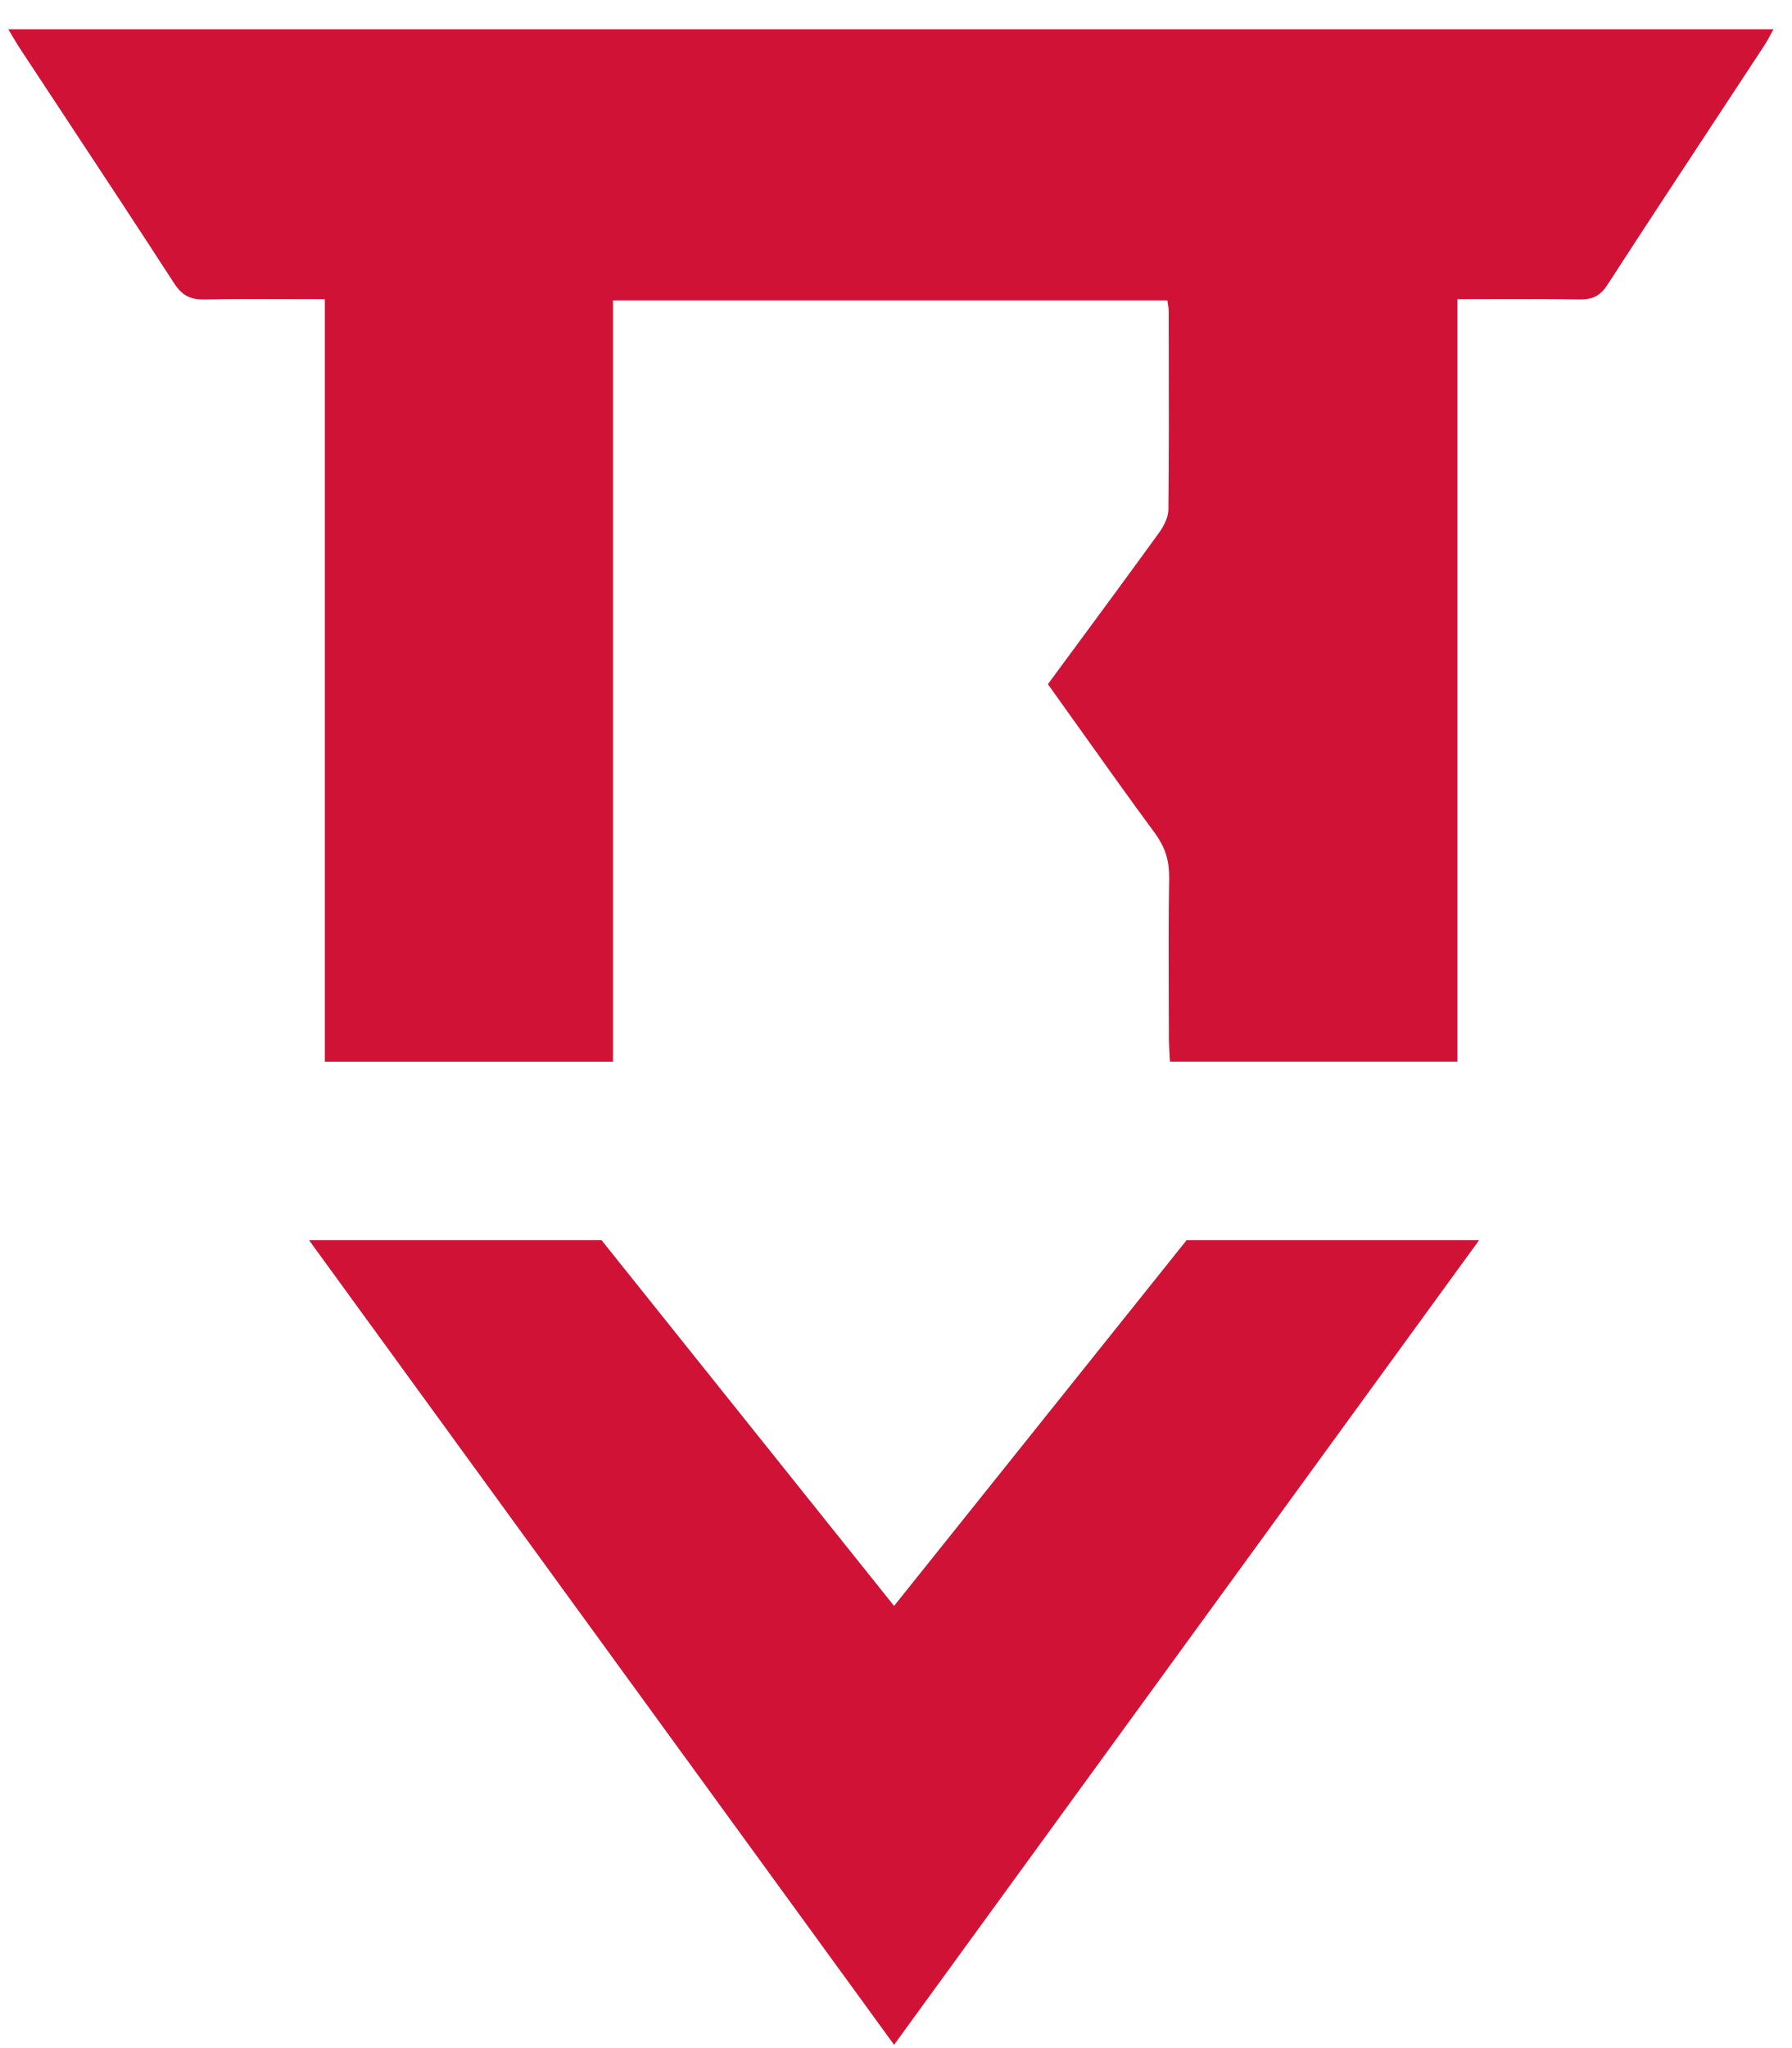
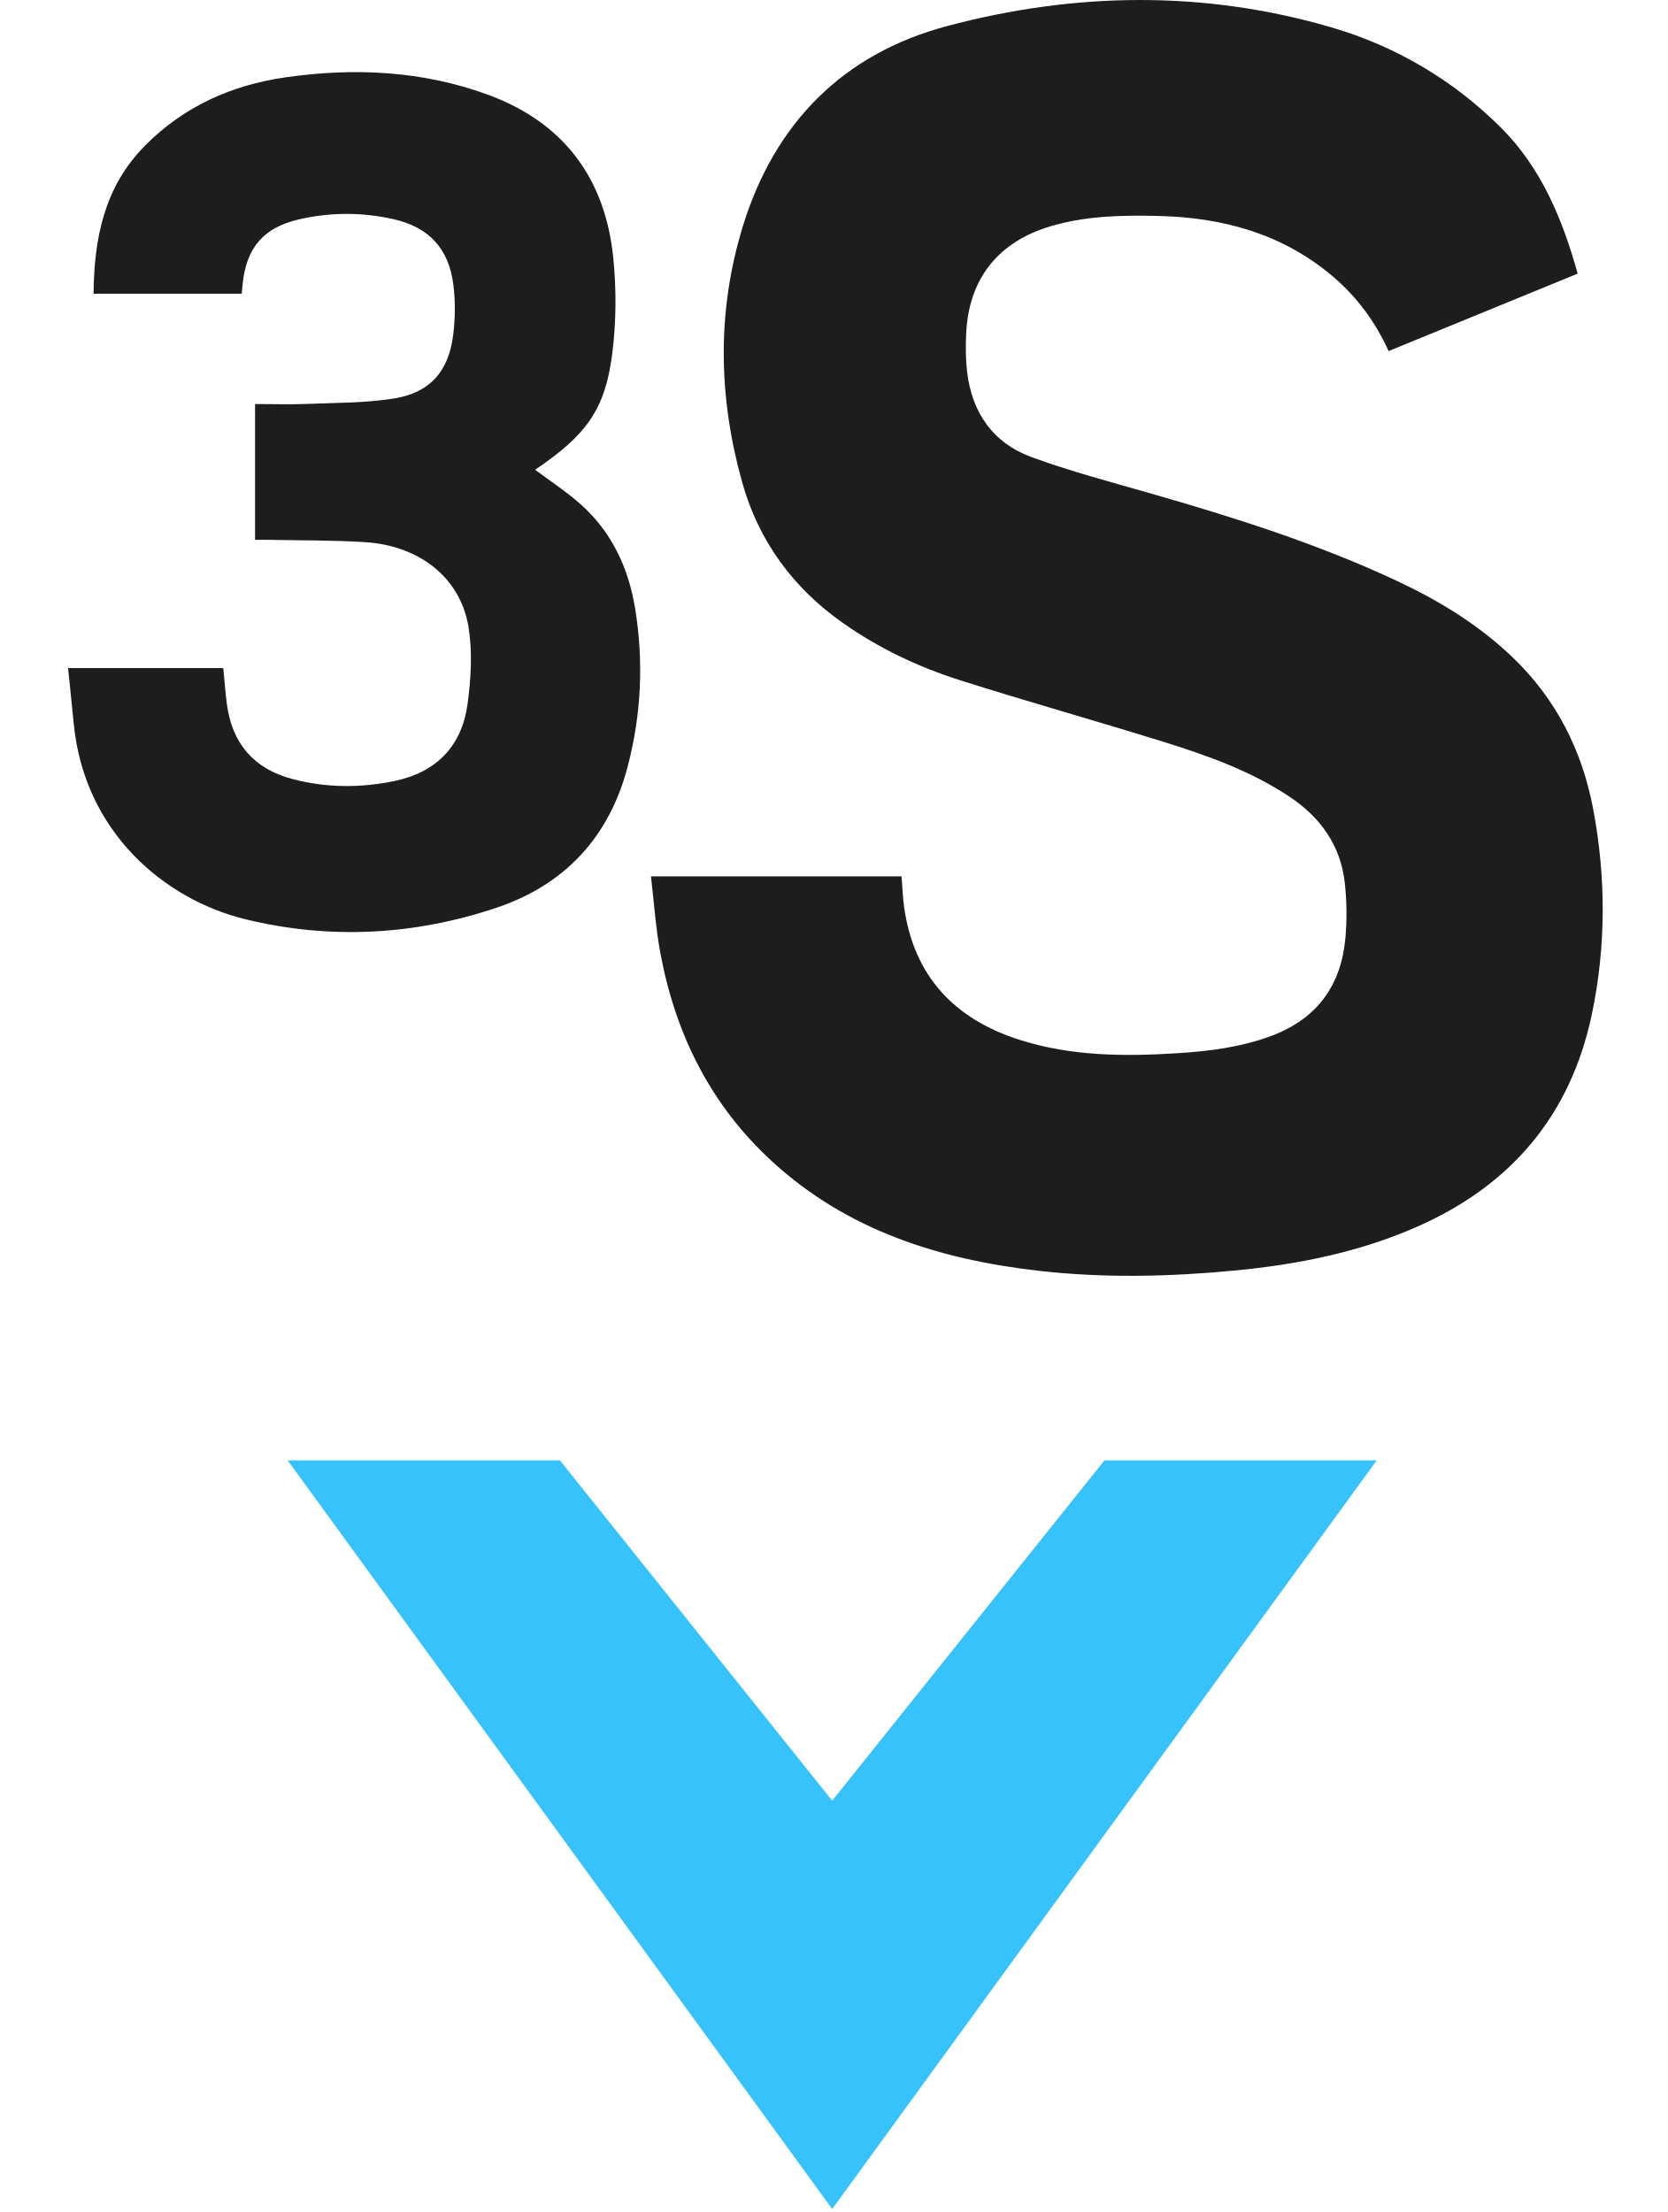
- <svg xmlns="http://www.w3.org/2000/svg" width="49" height="56" viewBox="0 0 49 56" fill="none">
-   <path fill-rule="evenodd" clip-rule="evenodd" d="M31.956 13.931C31.954 14.146 31.83 14.388 31.697 14.571C30.943 15.613 30.18 16.648 29.405 17.698C29.158 18.033 28.91 18.369 28.66 18.708C28.934 19.09 29.204 19.47 29.474 19.848C30.179 20.839 30.876 21.817 31.588 22.783C31.866 23.161 31.984 23.539 31.977 24.005C31.959 25.14 31.963 26.274 31.967 27.409C31.968 27.75 31.969 28.09 31.97 28.431C31.97 28.563 31.979 28.696 31.987 28.832C31.991 28.897 31.996 28.962 31.999 29.029H39.861V8.18C40.188 8.18 40.51 8.179 40.828 8.178C41.632 8.176 42.412 8.173 43.192 8.188C43.54 8.194 43.76 8.101 43.958 7.796C44.966 6.241 45.984 4.694 47.003 3.146C47.424 2.506 47.845 1.867 48.266 1.226C48.323 1.139 48.372 1.047 48.424 0.948C48.45 0.901 48.476 0.852 48.504 0.801H0.227C0.27 0.872 0.308 0.937 0.345 0.998C0.415 1.116 0.475 1.218 0.54 1.317C0.928 1.906 1.317 2.495 1.705 3.084C2.729 4.635 3.752 6.186 4.762 7.746C4.982 8.086 5.218 8.199 5.611 8.189C6.371 8.171 7.131 8.174 7.917 8.178C8.234 8.179 8.556 8.18 8.884 8.18V29.03H16.766V8.215H31.927C31.933 8.255 31.939 8.292 31.944 8.326C31.955 8.393 31.965 8.451 31.965 8.509C31.965 8.843 31.966 9.176 31.967 9.509C31.97 10.983 31.973 12.457 31.956 13.931ZM24.453 55.912L8.453 33.912H16.453L24.453 43.912L32.453 33.912H40.453L24.453 55.912Z" fill="#CF1235" />
+ <svg xmlns="http://www.w3.org/2000/svg" width="49px" height="65px" viewBox="0 0 49 65" version="1.1">
+   <g id="Порт-восток" stroke="none" stroke-width="1" fill="none" fill-rule="evenodd">
+     <g id="1-контакты-copy" transform="translate(-1403, -668)">
+       <g id="Group-5" transform="translate(1403.225, 668)">
+         <polygon id="Combined-Shape" fill="#36C3FC" points="8.227 42.913 24.227 64.913 40.227 42.913 32.227 42.913 24.227 52.913 16.227 42.913" />
+         <path d="M1.775,19.631 L6.336,19.631 C6.371,19.992 6.395,20.334 6.439,20.673 C6.587,21.835 7.225,22.59 8.361,22.89 C9.355,23.153 10.363,23.159 11.368,22.95 C12.606,22.692 13.349,21.916 13.514,20.681 C13.614,19.937 13.661,19.153 13.54,18.418 C13.301,16.975 12.101,16.034 10.502,15.931 C9.576,15.872 8.646,15.883 7.718,15.864 C7.577,15.861 7.435,15.863 7.269,15.863 L7.269,11.872 C7.79,11.872 8.299,11.89 8.807,11.869 C9.661,11.833 10.526,11.845 11.365,11.707 C12.415,11.535 12.956,10.91 13.09,9.849 C13.152,9.359 13.157,8.849 13.095,8.36 C12.959,7.291 12.364,6.667 11.319,6.436 C10.412,6.236 9.498,6.235 8.591,6.439 C7.519,6.68 7.01,7.272 6.902,8.364 C6.894,8.446 6.887,8.528 6.878,8.631 L2.524,8.631 C2.539,7.006 2.836,5.494 4.032,4.283 C5.173,3.128 6.579,2.501 8.161,2.273 C10.179,1.983 12.18,2.076 14.111,2.783 C16.331,3.596 17.551,5.232 17.792,7.553 C17.889,8.491 17.882,9.46 17.764,10.395 C17.556,12.041 16.998,12.789 15.498,13.804 C15.937,14.133 16.404,14.438 16.818,14.802 C17.739,15.614 18.236,16.671 18.434,17.864 C18.693,19.433 18.619,20.996 18.216,22.533 C17.673,24.601 16.367,26.005 14.349,26.679 C11.939,27.485 9.462,27.615 6.992,27.014 C4.587,26.429 2.245,24.43 1.941,21.259 C1.89,20.729 1.833,20.2 1.775,19.631 M46.131,8.041 C44.267,8.804 42.433,9.555 40.576,10.316 C40.183,9.452 39.644,8.722 38.936,8.122 C37.459,6.869 35.71,6.391 33.815,6.346 C32.754,6.32 31.697,6.34 30.664,6.643 C29.106,7.1 28.234,8.19 28.163,9.814 C28.147,10.182 28.147,10.555 28.19,10.919 C28.33,12.118 28.946,13.015 30.081,13.431 C31.217,13.847 32.391,14.157 33.555,14.491 C36.037,15.203 38.496,15.979 40.838,17.078 C42.072,17.657 43.226,18.364 44.217,19.313 C45.499,20.541 46.262,22.052 46.587,23.777 C46.965,25.784 46.968,27.798 46.548,29.802 C45.921,32.784 44.164,34.844 41.387,36.059 C39.69,36.802 37.896,37.158 36.065,37.334 C34.142,37.518 32.215,37.562 30.291,37.342 C27.382,37.01 24.681,36.162 22.469,34.136 C20.655,32.475 19.618,30.386 19.176,27.993 C19.04,27.261 18.992,26.512 18.902,25.752 L26.265,25.752 C26.292,26.081 26.3,26.374 26.341,26.663 C26.631,28.695 27.826,29.951 29.744,30.559 C31.256,31.038 32.813,31.048 34.377,30.948 C35.318,30.889 36.247,30.771 37.138,30.437 C38.47,29.937 39.18,28.96 39.306,27.568 C39.355,27.027 39.348,26.472 39.287,25.933 C39.162,24.837 38.572,24.016 37.662,23.41 C36.509,22.642 35.217,22.189 33.911,21.783 C31.935,21.169 29.943,20.611 27.972,19.985 C26.756,19.598 25.605,19.053 24.554,18.315 C23.077,17.278 22.064,15.899 21.58,14.165 C20.879,11.659 20.835,9.135 21.605,6.639 C22.538,3.616 24.548,1.579 27.6,0.767 C31.342,-0.23 35.136,-0.292 38.884,0.801 C40.782,1.354 42.471,2.35 43.875,3.749 C45.058,4.928 45.682,6.431 46.131,8.041" id="Combined-Shape" fill="#1D1D1B" />
+       </g>
+     </g>
+   </g>
</svg>
